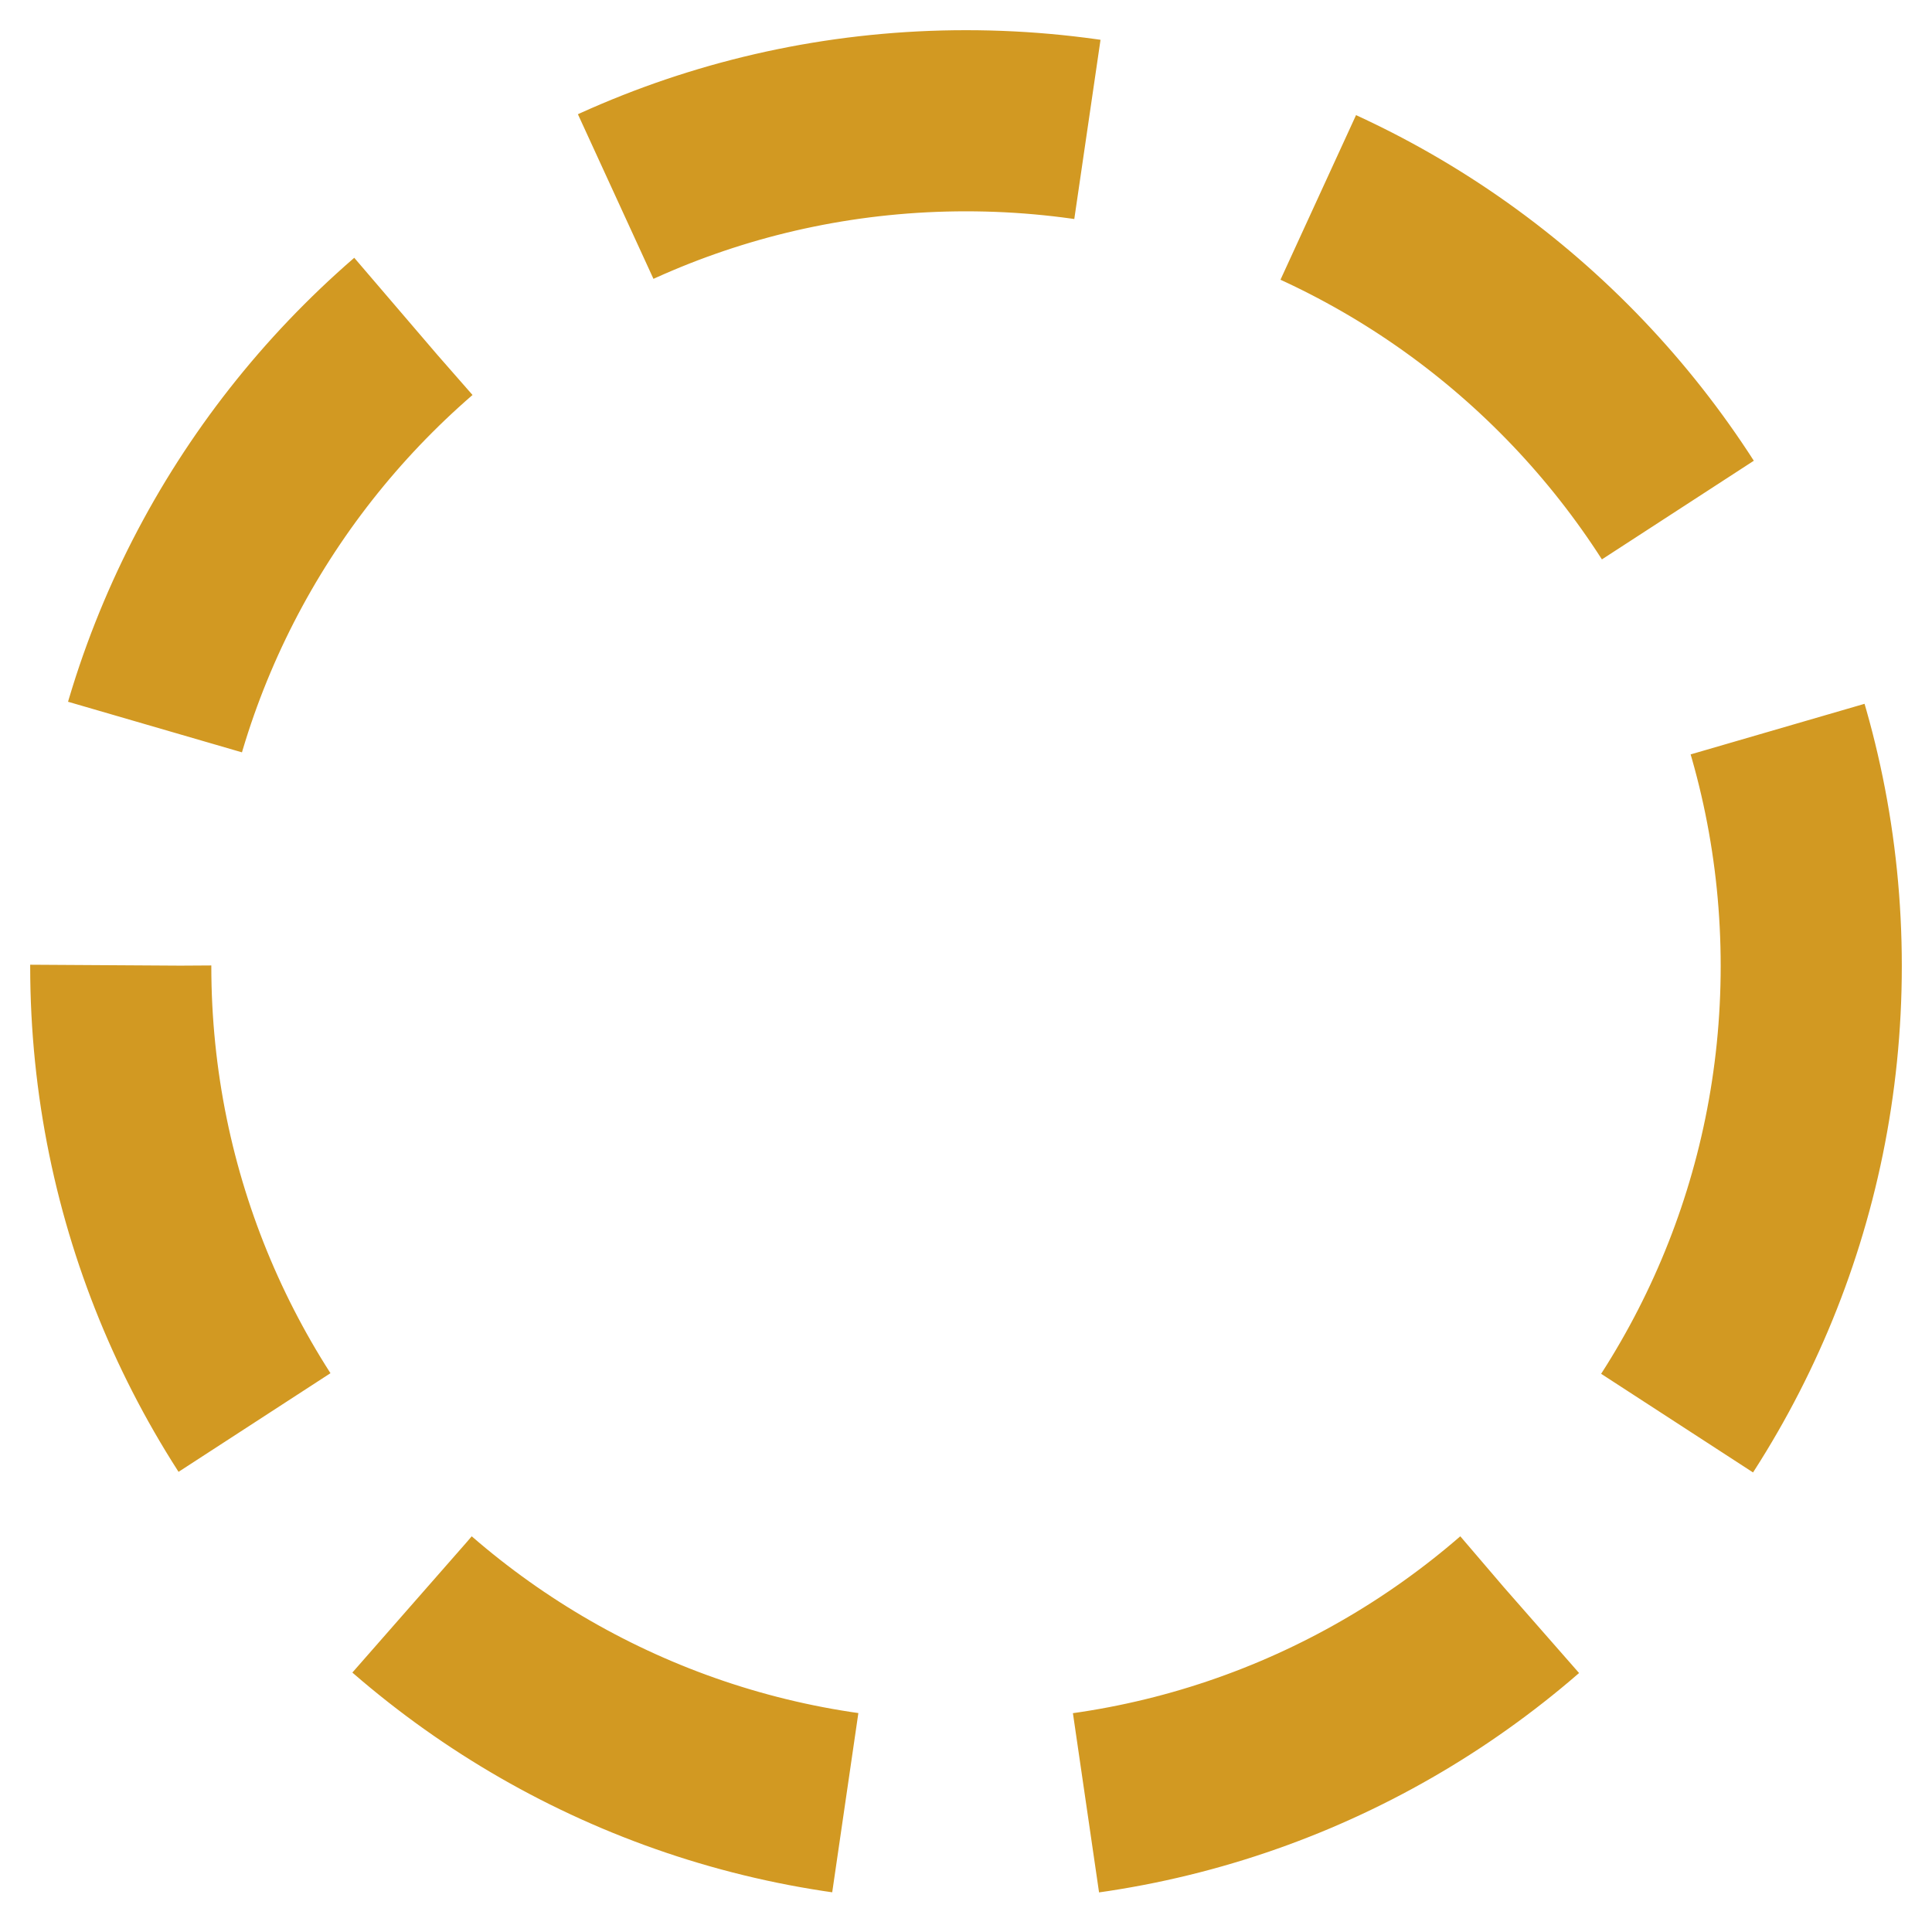
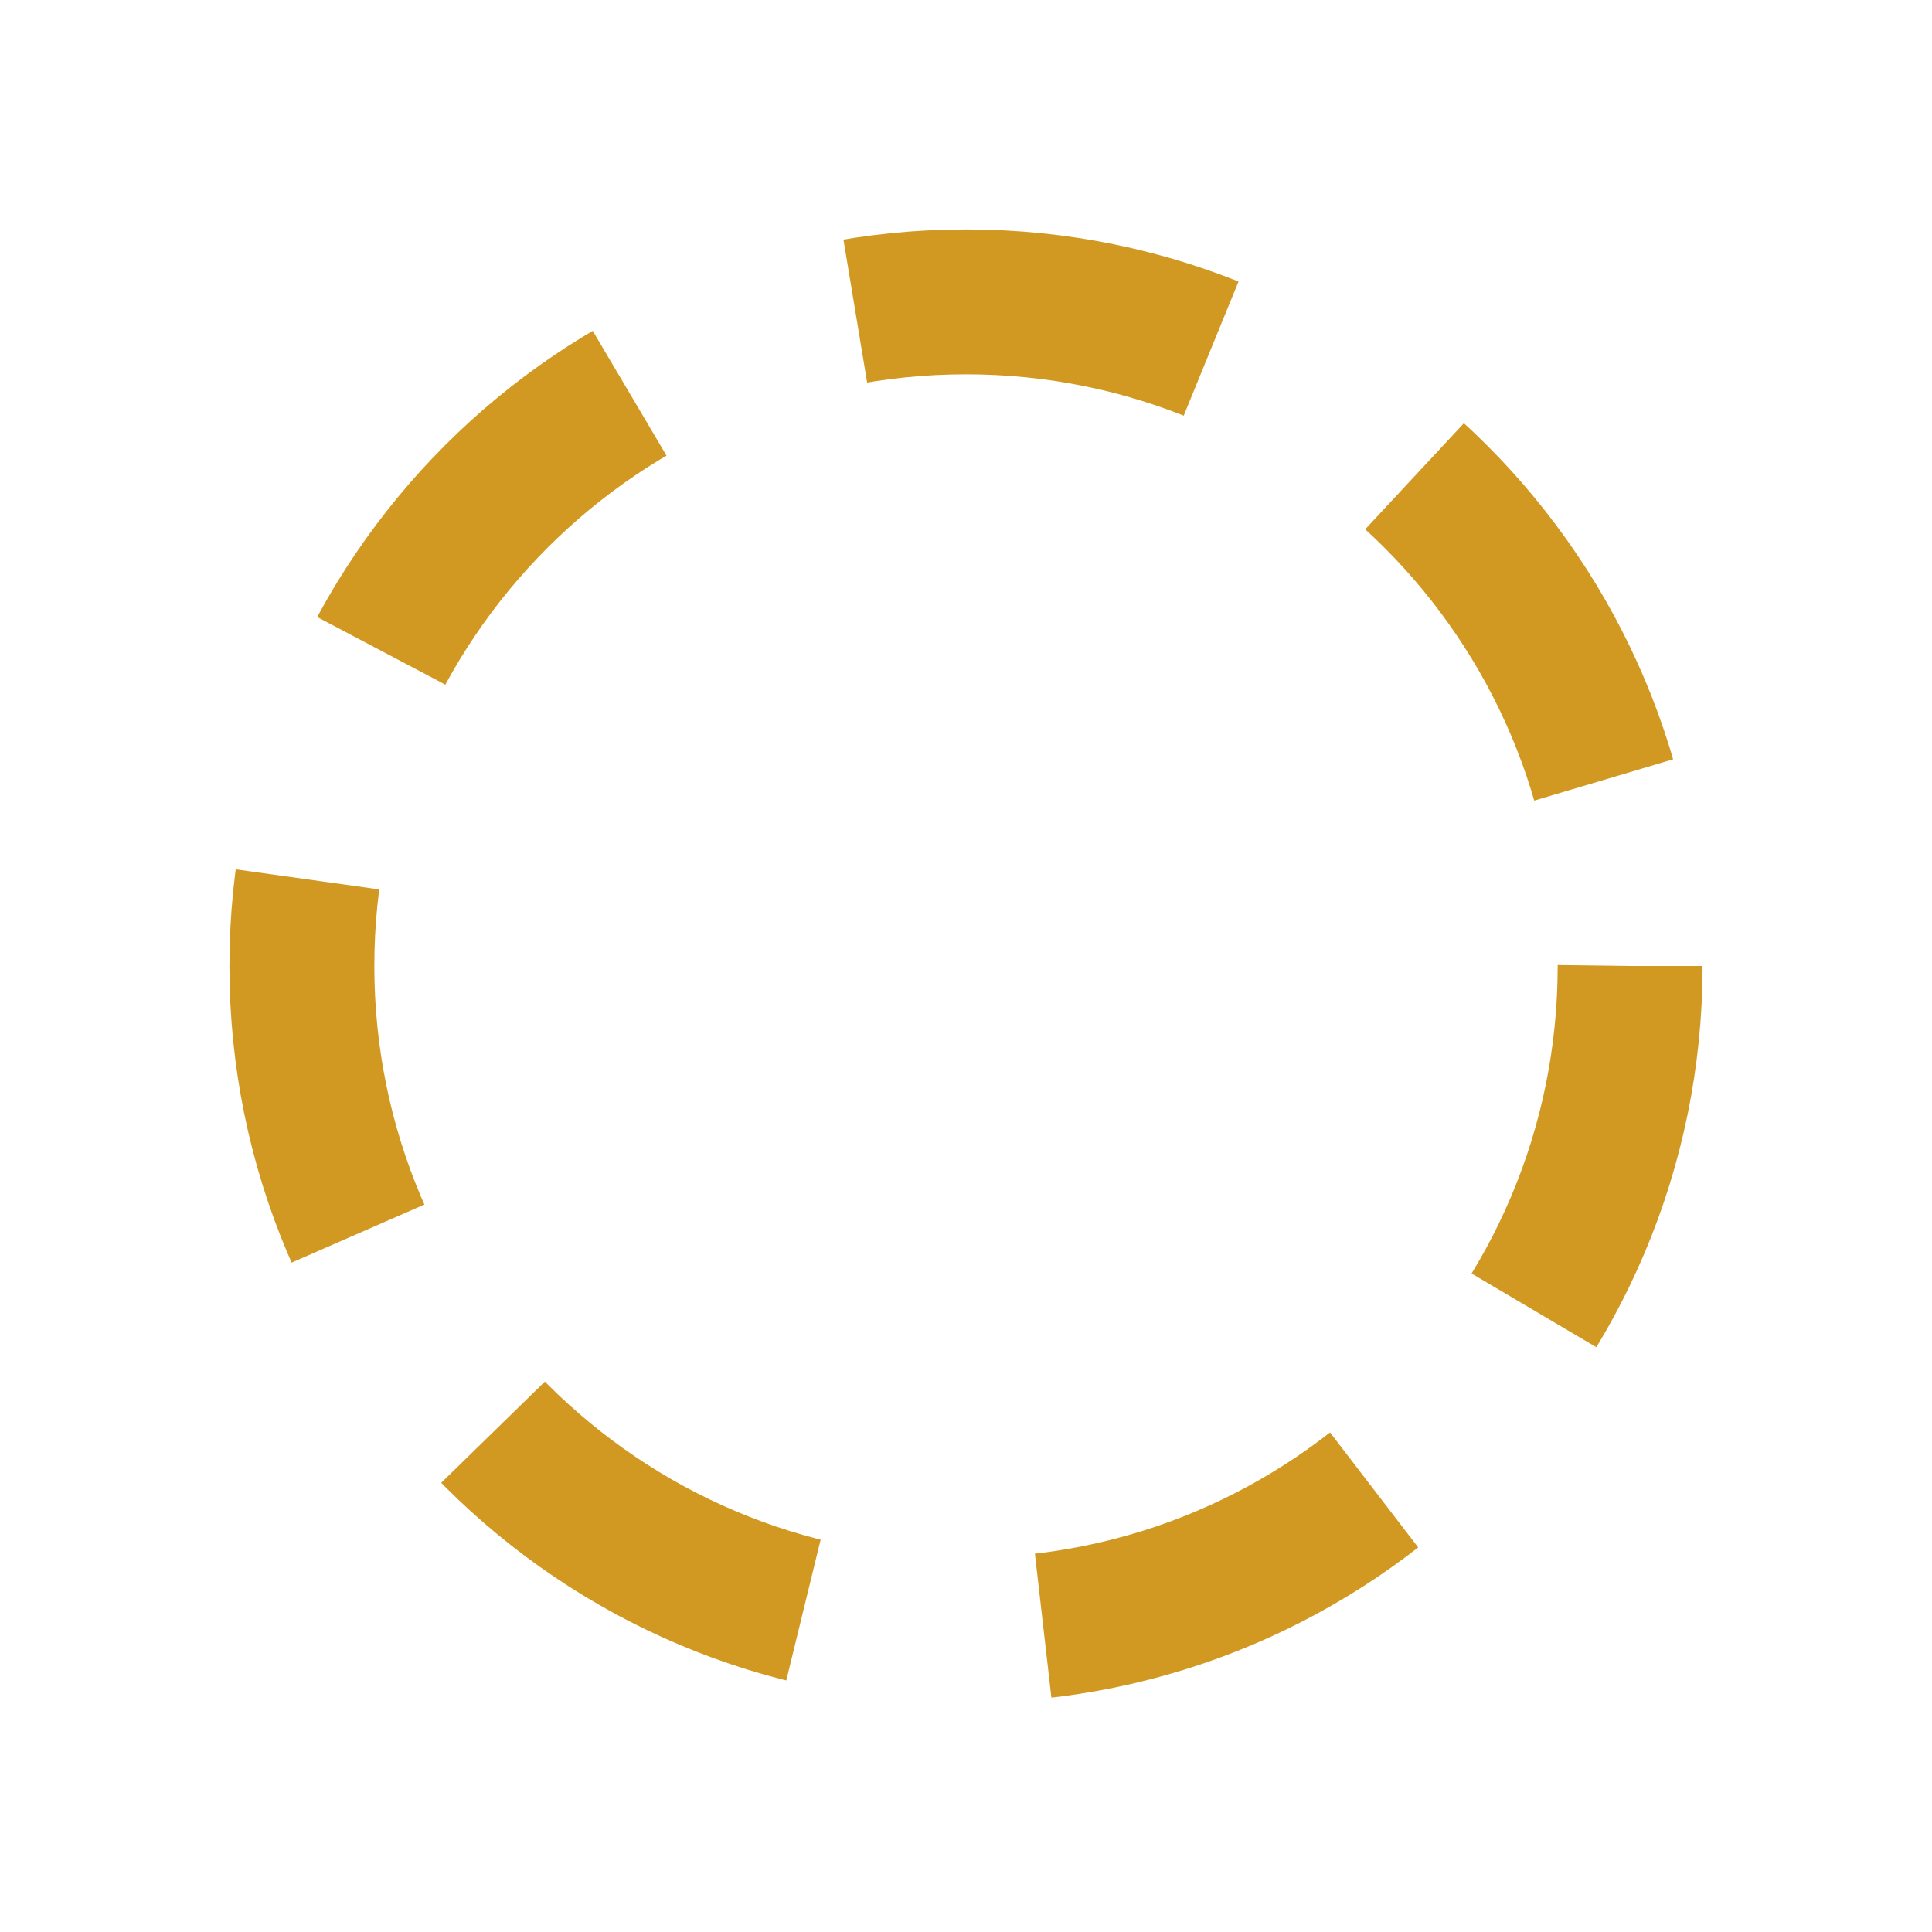
<svg xmlns="http://www.w3.org/2000/svg" viewBox="0 0 16 16">
-   <circle cx="8" cy="8" r="7" fill="none" stroke="#d29922" stroke-width="1.5" stroke-dasharray="4 2">
+   <circle cx="8" cy="8" r="5.5" fill="none" stroke="#d29922" stroke-width="1.2" stroke-dasharray="3 2">
    <animateTransform attributeName="transform" type="rotate" from="0 8 8" to="360 8 8" dur="1s" repeatCount="indefinite" />
  </circle>
</svg>
